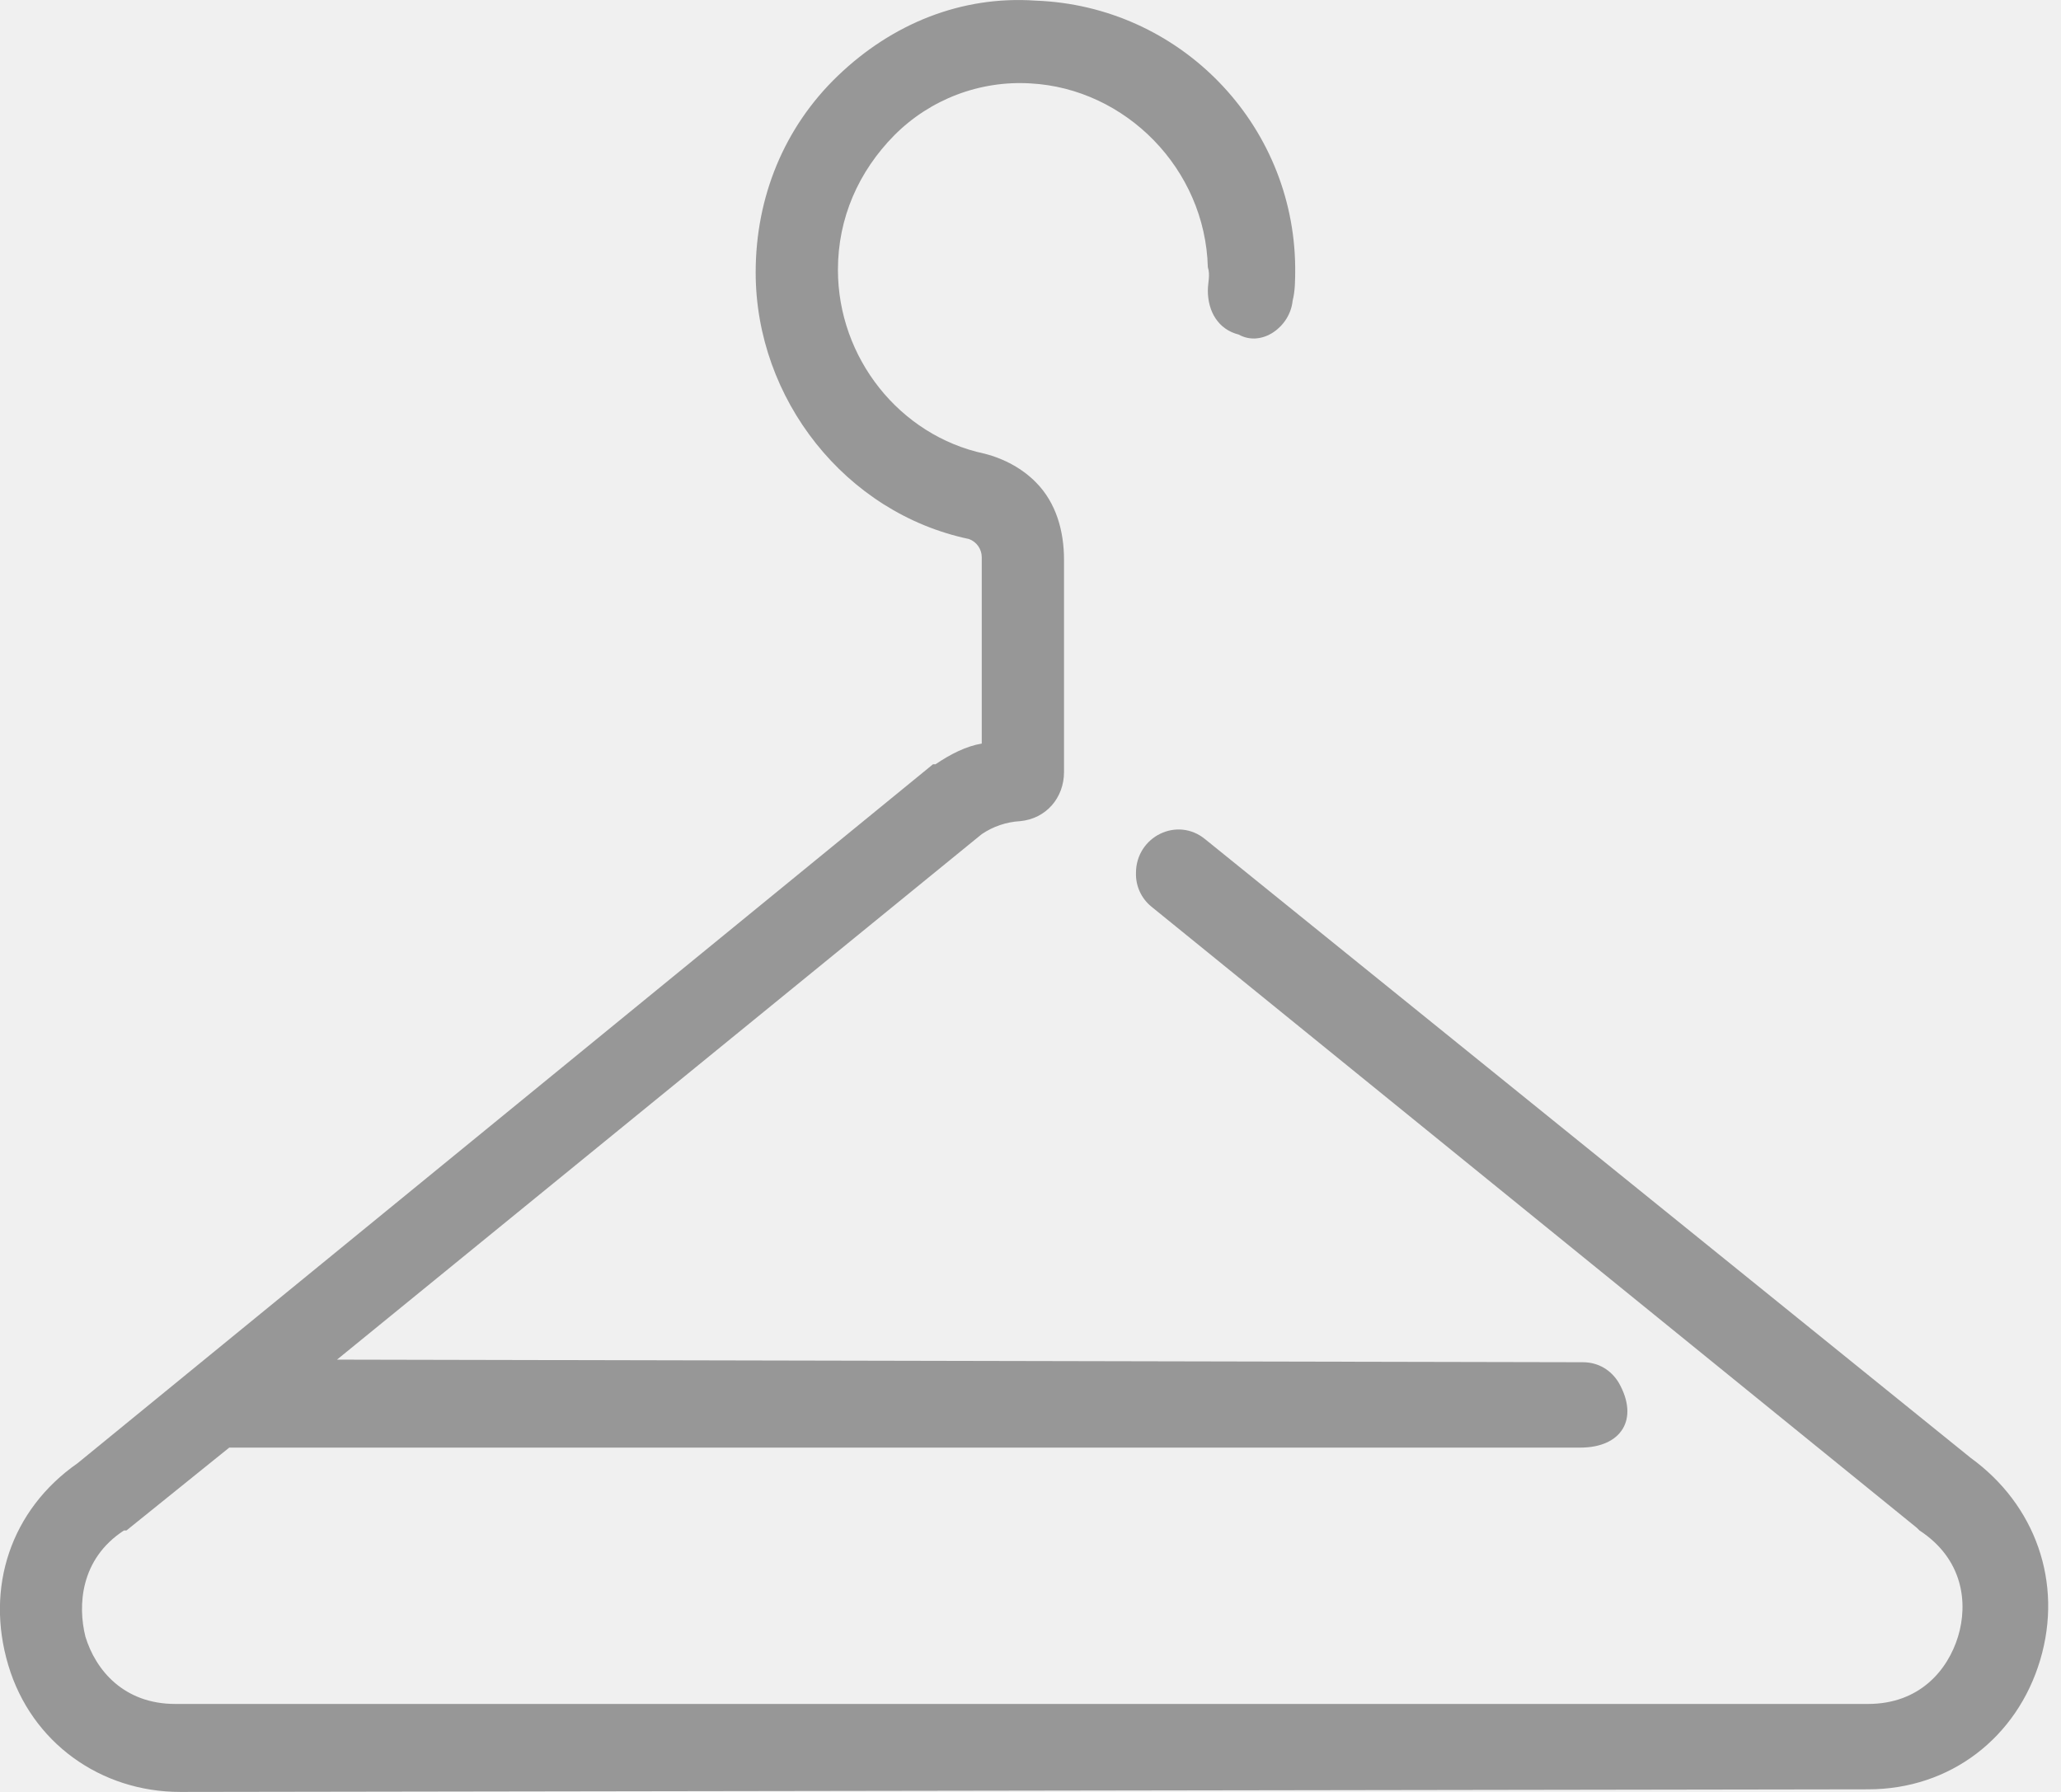
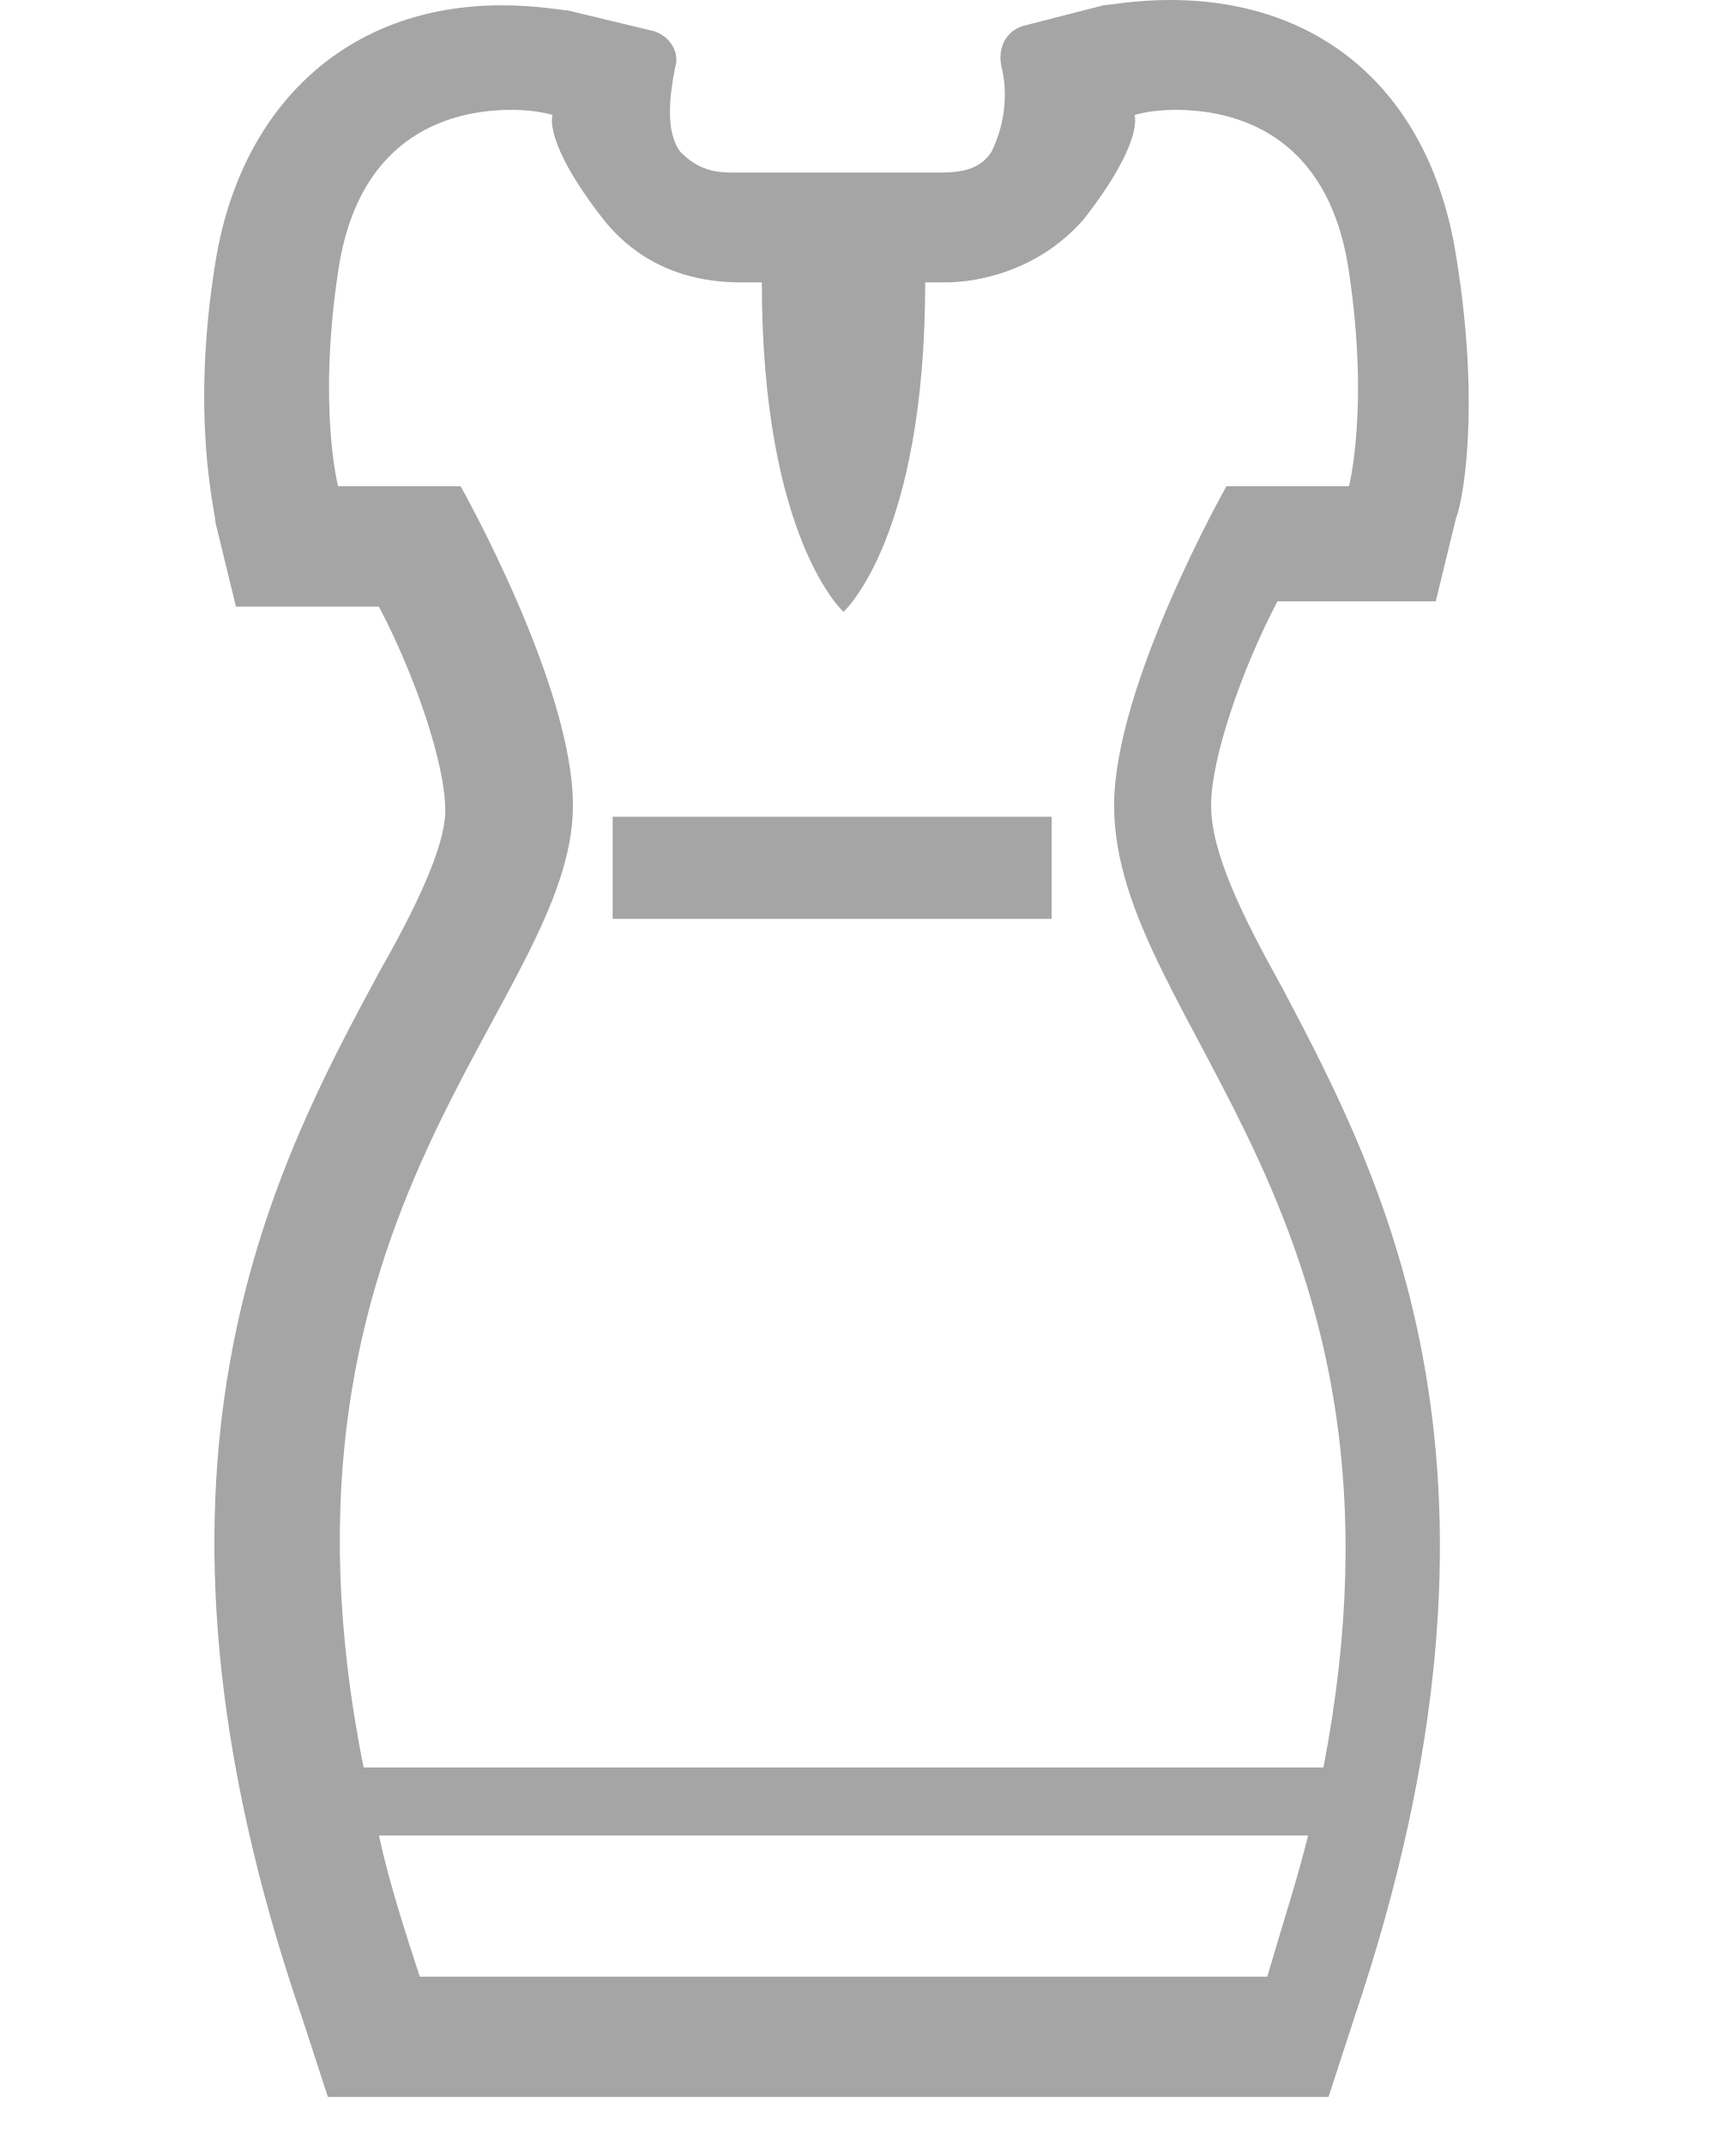
- <svg xmlns="http://www.w3.org/2000/svg" width="23" height="20" viewBox="0 0 23 20">
-   <path fill="#4A4A4A" fill-rule="nonzero" d="M22.768 18.527c-.258.866-1.003 1.444-1.92 1.444L2.012 20c-.888 0-1.662-.549-1.92-1.416-.258-.866.028-1.733.774-2.253l9.546-7.801h.028c.172-.116.344-.202.516-.231v-2.08a.217.217 0 0 0-.143-.203c-1.376-.289-2.38-1.56-2.38-2.976 0-.837.316-1.618.918-2.195.602-.578 1.376-.896 2.207-.838a3.007 3.007 0 0 1 2.896 2.976c0 .144 0 .26-.029.375-.029.29-.344.52-.602.376-.23-.058-.344-.26-.344-.491 0-.087.029-.174 0-.26-.029-1.098-.917-1.994-1.978-2.052a1.977 1.977 0 0 0-1.52.578c-.4.405-.63.925-.63 1.502 0 .983.688 1.85 1.634 2.052.23.058.43.173.573.318.23.23.316.549.316.866v2.37c0 .288-.2.52-.488.548a.849.849 0 0 0-.43.145l-7.195 5.865 13.903.029c.172 0 .316.087.402.231.229.405.028.722-.43.722H2.558l.143-.115-1.29 1.04h-.028c-.488.318-.516.838-.43 1.184.114.376.43.752 1.003.752h18.891c.574 0 .889-.376 1.004-.752.114-.375.057-.866-.43-1.184l-.029-.029-8.543-6.934a.467.467 0 0 1-.172-.376c0-.404.46-.635.774-.375l8.543 6.905c.717.52 1.032 1.387.774 2.254z" opacity=".532" />
+ <svg xmlns="http://www.w3.org/2000/svg" width="17" height="21" viewBox="0 0 17 21">
+   <g fill="none" fill-rule="evenodd">
+     <path fill="#FFF" d="M-115-26h1440v694H-115z" />
+     <g fill="#A5A5A5" fill-rule="nonzero">
+       <path d="M13.211 5.89h.85l.2-.82c.05-.102.25-1.024 0-2.56-.25-1.588-1.3-2.51-2.8-2.51-.35 0-.6.051-.65.051l-.8.205c-.15.051-.25.205-.2.41.05.205.05.512-.1.82-.1.153-.25.204-.5.204h-2-.05c-.2 0-.35-.051-.5-.205-.15-.205-.1-.563-.05-.82.05-.153-.05-.306-.2-.358l-.85-.205c-.05 0-.3-.05-.65-.05-1.5 0-2.55.972-2.8 2.509s0 2.459 0 2.561l.2.82h1.4c.35.665.65 1.536.65 1.997 0 .359-.3.973-.65 1.588-1.05 1.946-2.6 4.866-.75 10.244l.25.768h9.8l.25-.768c1.8-5.327.3-8.195-.7-10.09-.4-.718-.7-1.332-.7-1.793 0-.461.3-1.332.65-1.998h.7zm-4.95 13.471h-4.15c-.15-.461-.3-.922-.4-1.383h9.1c-.1.41-.25.87-.4 1.383h-4.15zm4.7-2.049h-9.4c-1.1-5.48 2.05-7.478 2.05-9.424 0-1.178-1.1-3.125-1.1-3.125h-1.2s-.2-.768 0-2.1c.2-1.383 1.15-1.587 1.7-1.587.25 0 .4.05.4.05s-.1.257.5 1.025c.45.564 1.05.615 1.35.615h.2c0 2.51.8 3.227.8 3.227s.8-.717.8-3.227h.2c.3 0 .9-.103 1.35-.615.6-.768.5-1.024.5-1.024s.15-.051.4-.051c.55 0 1.5.204 1.7 1.587.2 1.332 0 2.1 0 2.1h-1.2s-1.1 1.947-1.1 3.125c0 2.151 3.1 3.995 2.05 9.424z" />
+       <path d="M6 8h4.3v1H6z" />
+     </g>
+   </g>
</svg>
